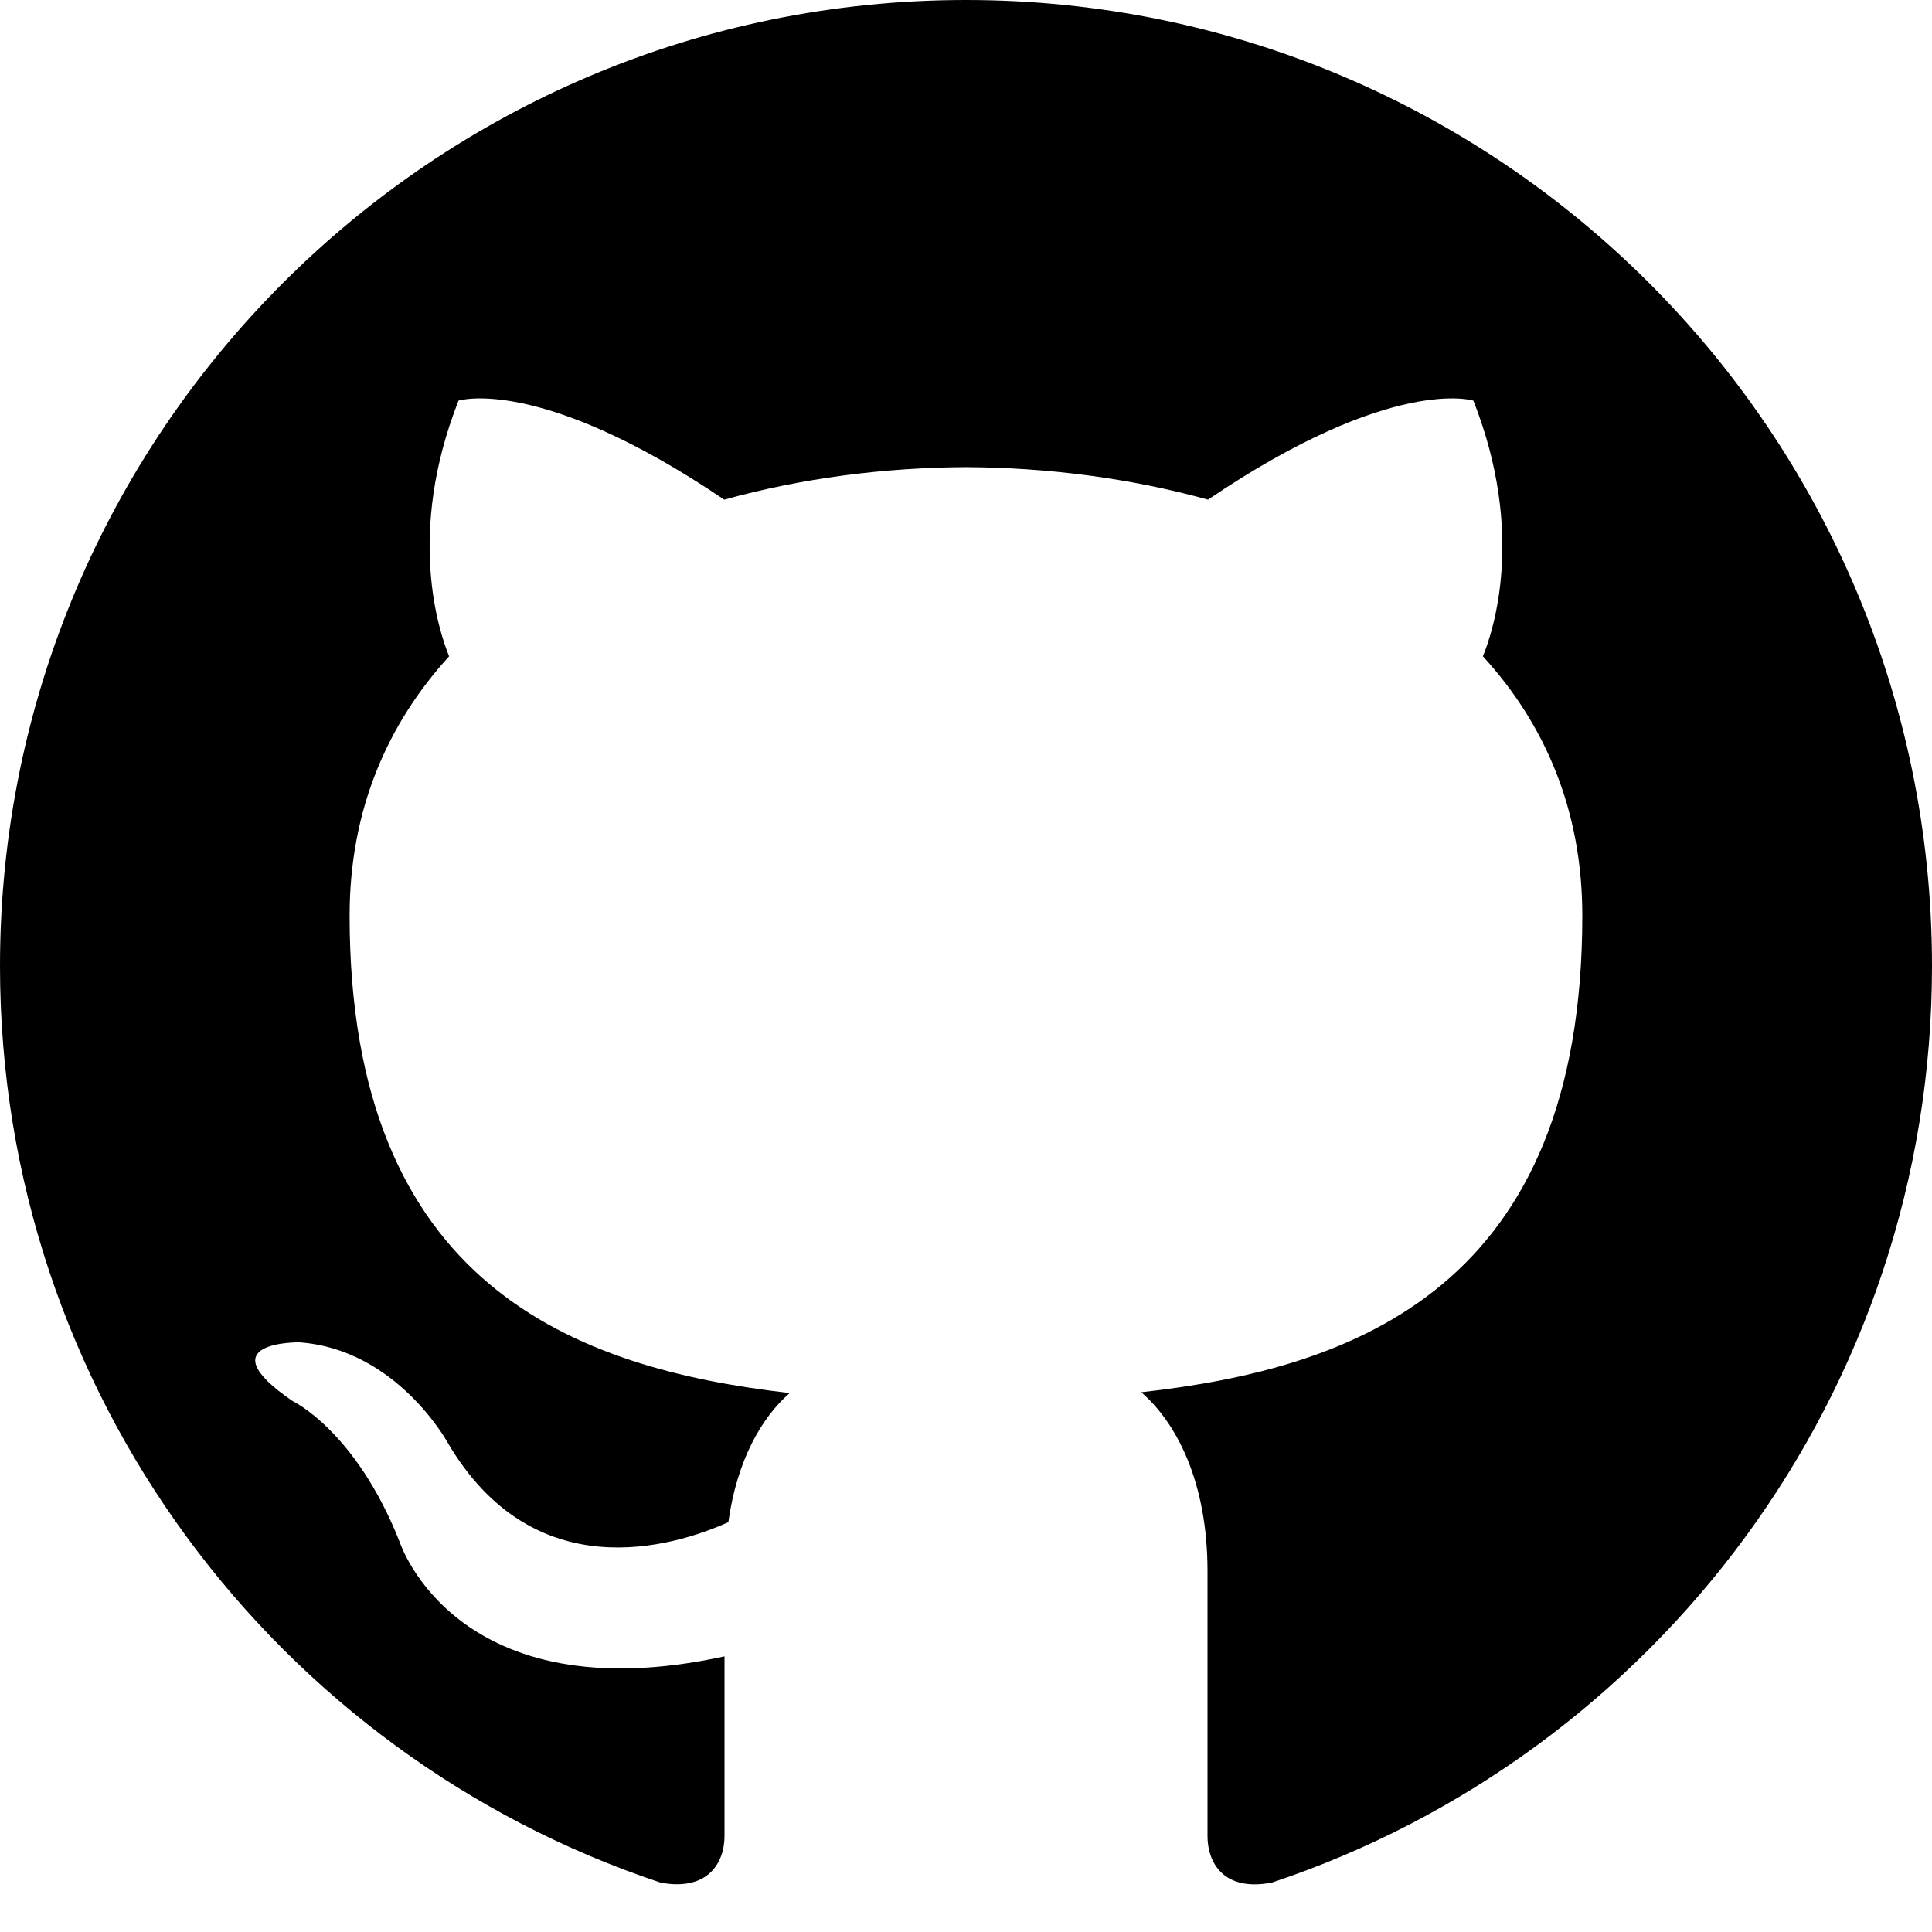
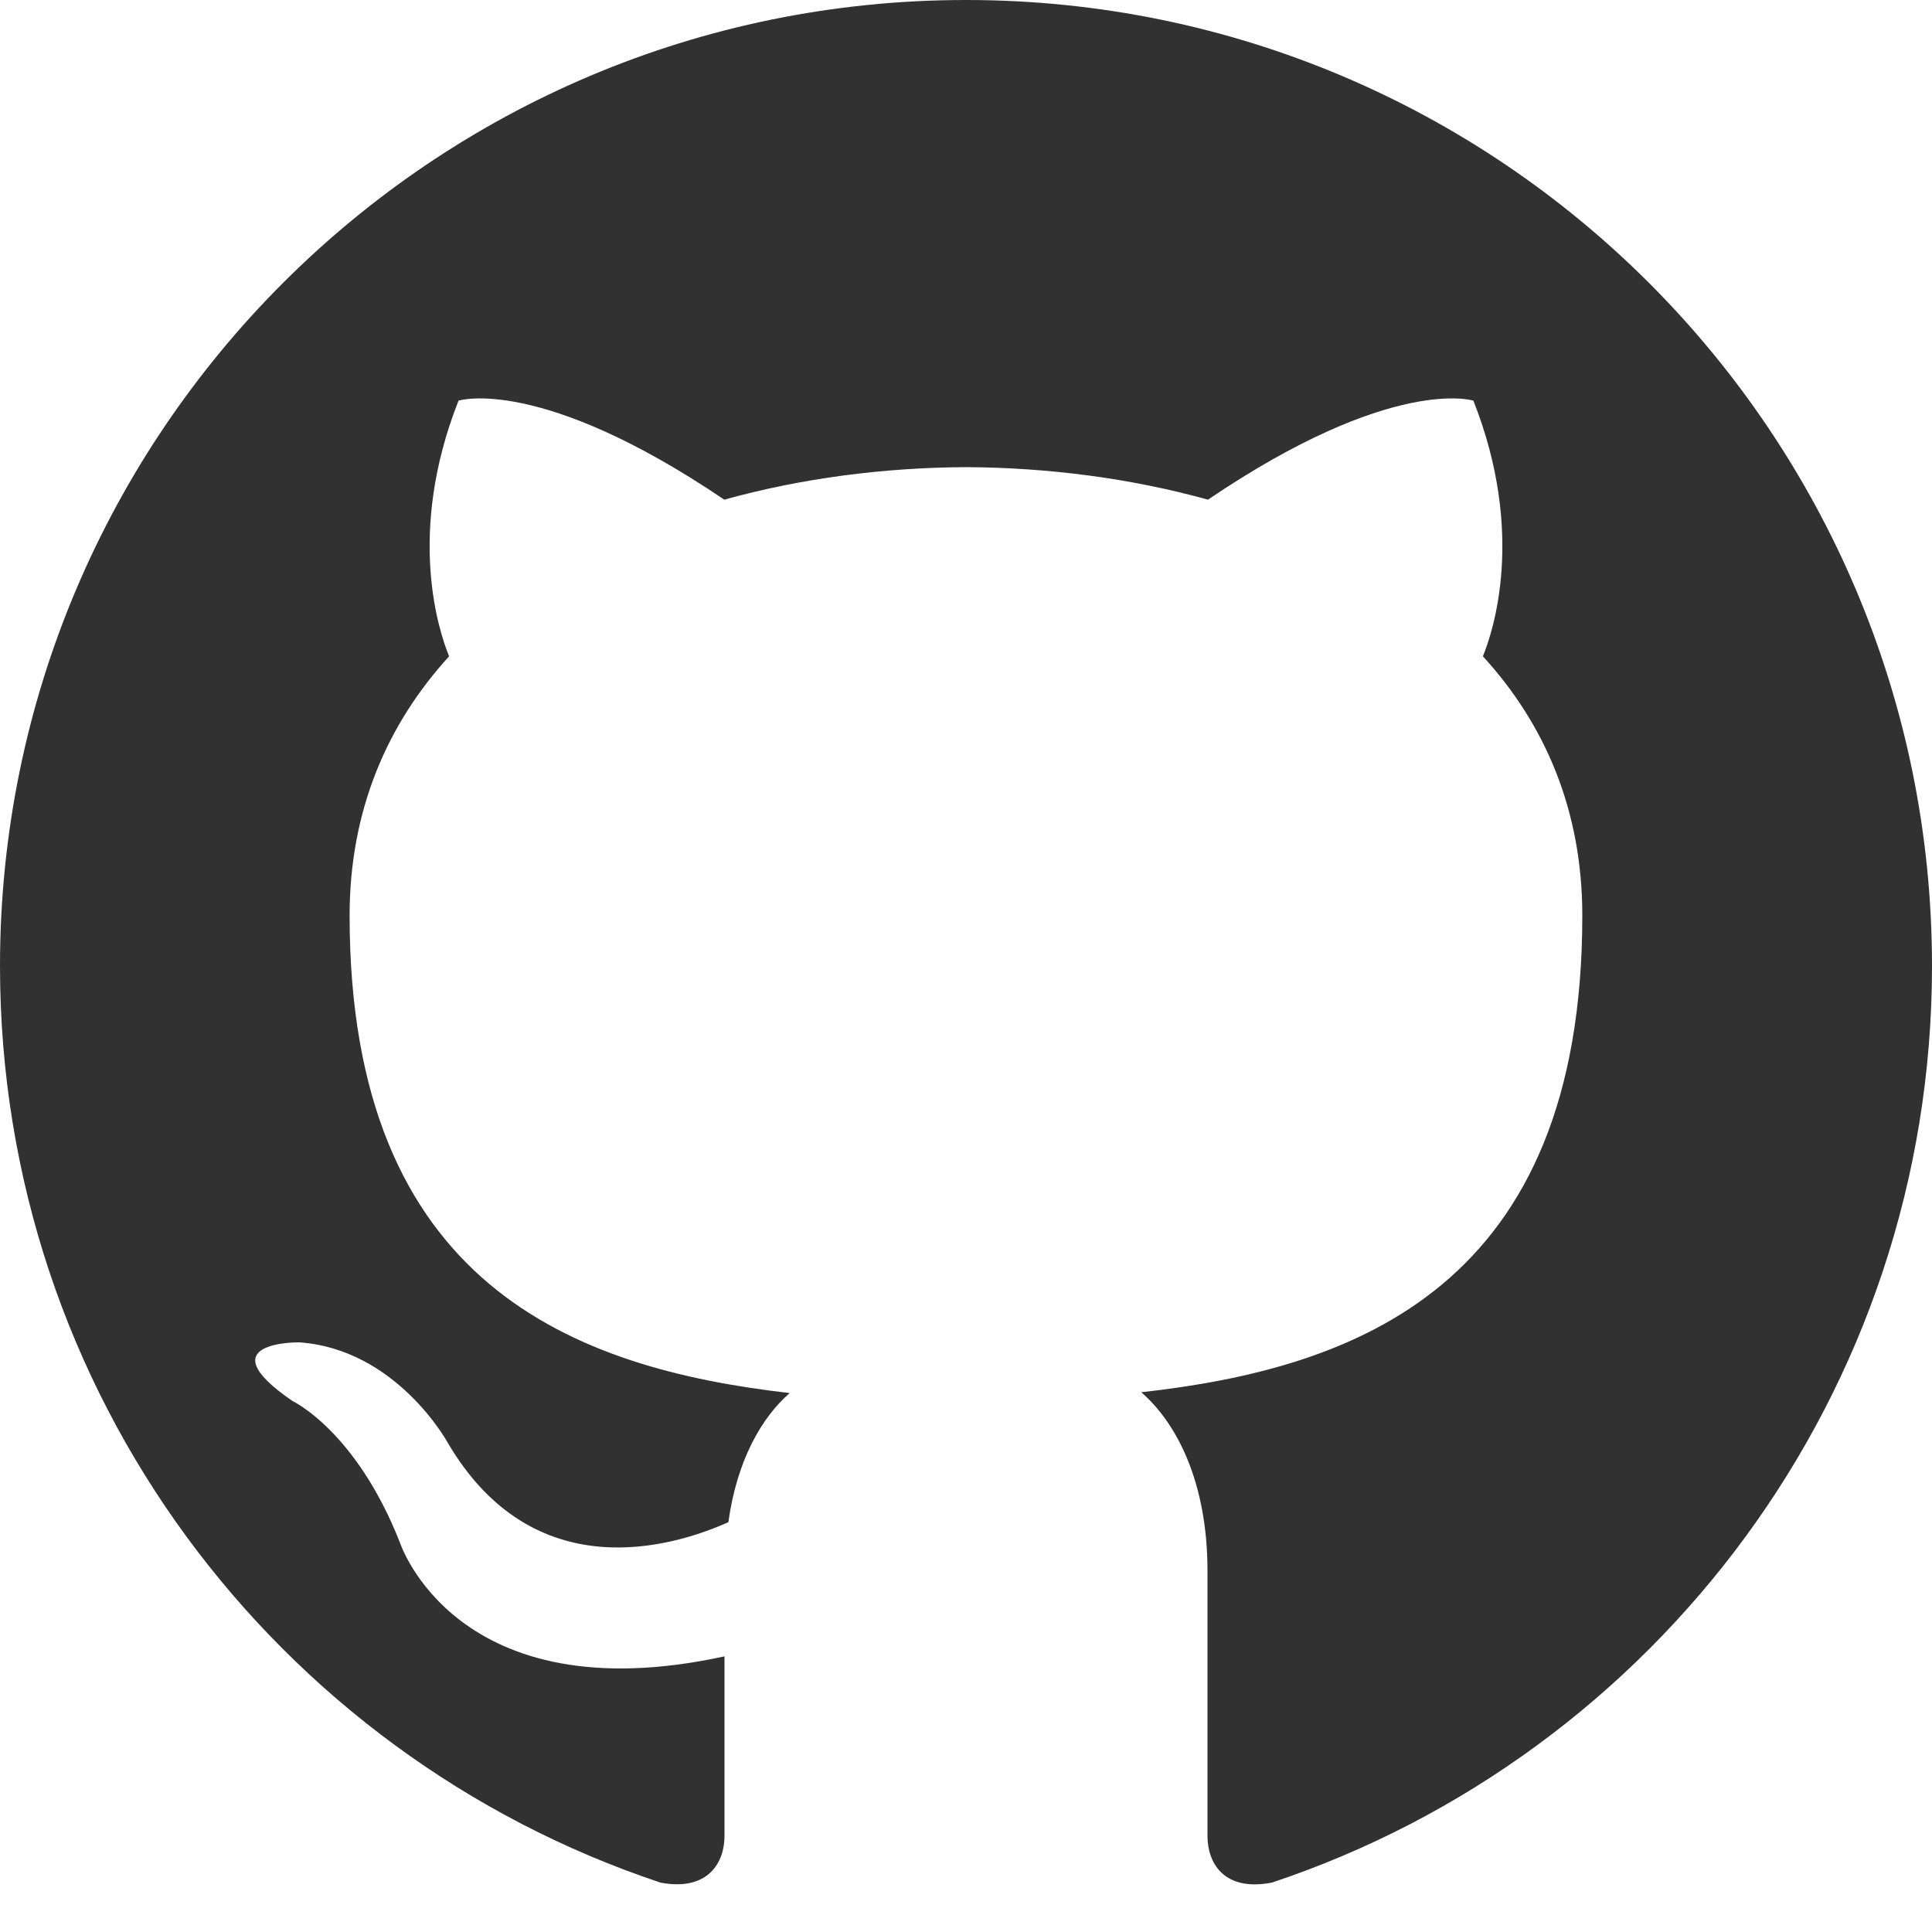
<svg xmlns="http://www.w3.org/2000/svg" width="24" height="24" viewBox="0 0 24 24">
-   <path d="M12 0c-6.626 0-12 5.373-12 12 0 5.302 3.438 9.8 8.207 11.387.599.111.793-.261.793-.577v-2.234c-3.338.726-4.033-1.416-4.033-1.416-.546-1.387-1.333-1.756-1.333-1.756-1.089-.745.083-.729.083-.729 1.205.084 1.839 1.237 1.839 1.237 1.07 1.834 2.807 1.304 3.492.997.107-.775.418-1.305.762-1.604-2.665-.305-5.467-1.334-5.467-5.931 0-1.311.469-2.381 1.236-3.221-.124-.303-.535-1.524.117-3.176 0 0 1.008-.322 3.301 1.23.957-.266 1.983-.399 3.003-.404 1.02.005 2.047.138 3.006.404 2.291-1.552 3.297-1.23 3.297-1.23.653 1.653.242 2.874.118 3.176.77.84 1.235 1.911 1.235 3.221 0 4.609-2.807 5.624-5.479 5.921.43.372.823 1.102.823 2.222v3.293c0 .319.192.694.801.576 4.765-1.589 8.199-6.086 8.199-11.386 0-6.627-5.373-12-12-12z" />
+   <path fill="#313131" d="M12 0c-6.626 0-12 5.373-12 12 0 5.302 3.438 9.8 8.207 11.387.599.111.793-.261.793-.577v-2.234c-3.338.726-4.033-1.416-4.033-1.416-.546-1.387-1.333-1.756-1.333-1.756-1.089-.745.083-.729.083-.729 1.205.084 1.839 1.237 1.839 1.237 1.07 1.834 2.807 1.304 3.492.997.107-.775.418-1.305.762-1.604-2.665-.305-5.467-1.334-5.467-5.931 0-1.311.469-2.381 1.236-3.221-.124-.303-.535-1.524.117-3.176 0 0 1.008-.322 3.301 1.23.957-.266 1.983-.399 3.003-.404 1.02.005 2.047.138 3.006.404 2.291-1.552 3.297-1.23 3.297-1.23.653 1.653.242 2.874.118 3.176.77.84 1.235 1.911 1.235 3.221 0 4.609-2.807 5.624-5.479 5.921.43.372.823 1.102.823 2.222v3.293c0 .319.192.694.801.576 4.765-1.589 8.199-6.086 8.199-11.386 0-6.627-5.373-12-12-12z" />
</svg>
